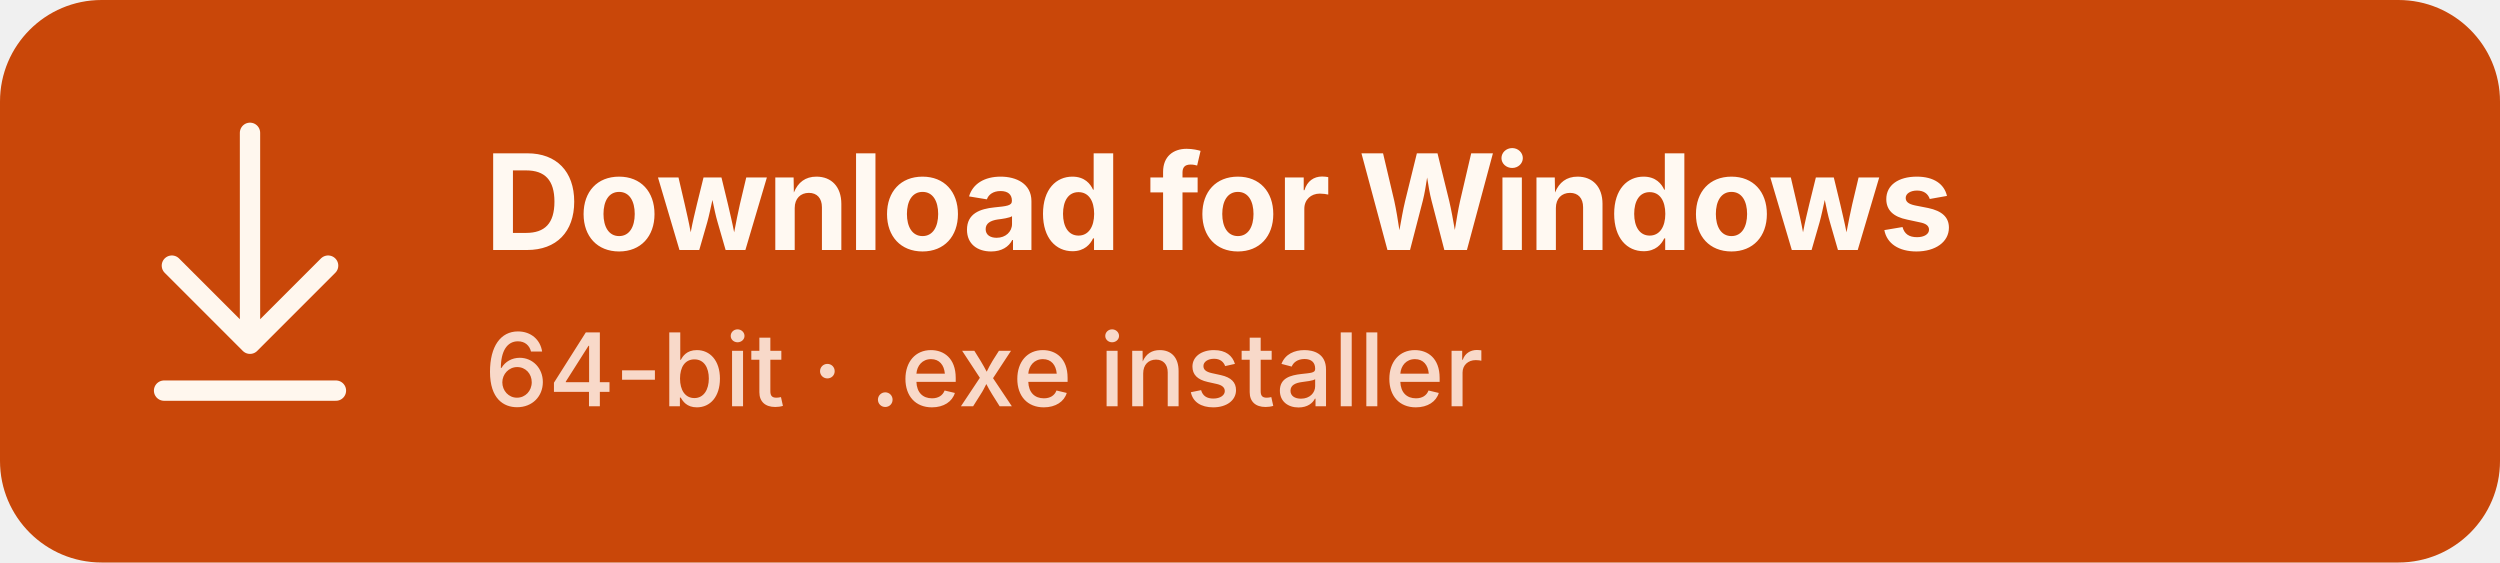
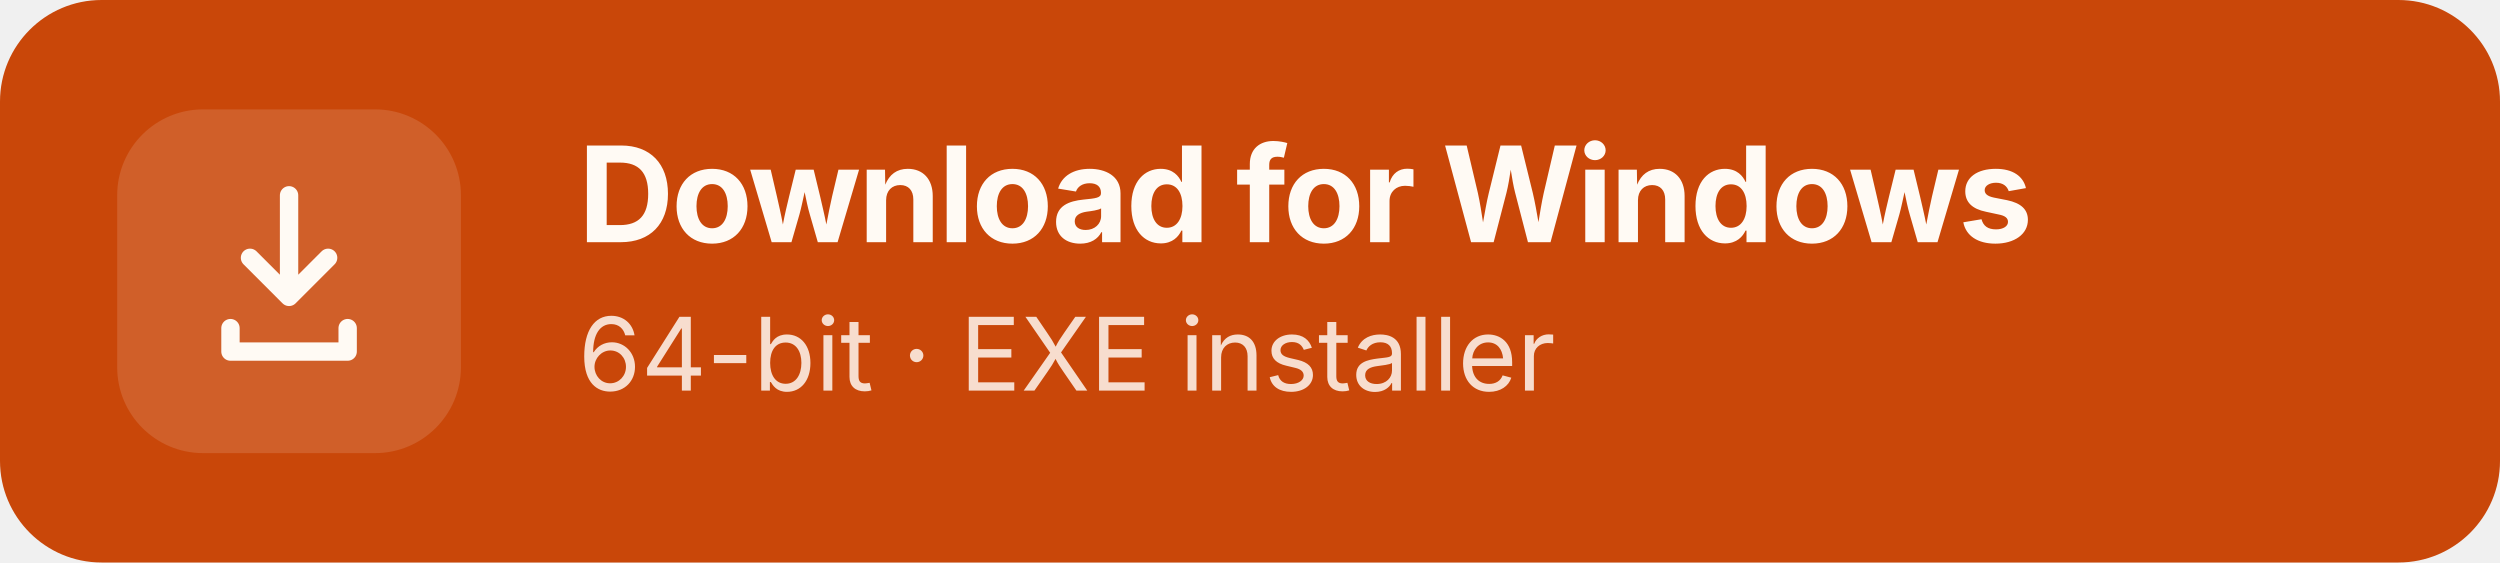
<svg xmlns="http://www.w3.org/2000/svg" width="320" height="72" viewBox="0 0 320 72" role="img" aria-labelledby="title desc">
  <rect width="320" height="72" rx="13" fill="#c94709" />
-   <g fill="none" stroke="#fff7ee" stroke-width="2.6" stroke-linecap="round" stroke-linejoin="round">
-     <path d="M32 17V43M22 34L32 44L42 34" />
-     <path d="M21 50H43" />
+   <rect x="15" y="14" width="44" height="44" rx="11" fill="#ffffff" fill-opacity=".13" />
+   <g transform="translate(25 23)" stroke="#fffaf4" stroke-width="2.35" fill="none" stroke-linecap="round" stroke-linejoin="round">
+     <path d="M12 2v13M7 10l5 5 5-5" />
+     <path d="M4.5 19v3h15v-3" />
  </g>
  <g font-family="Inter,Segoe UI,Arial,sans-serif">
-     <text x="62" y="32" font-size="17" font-weight="700" letter-spacing="-.25" fill="#fff9f2">Download for Windows</text>
-     <text x="62" y="52" font-size="13" font-weight="450" fill="#f8d9c9">64-bit · .exe installer</text>
+     <text x="74" y="31" font-size="17" font-weight="700" letter-spacing="-.35" fill="#fffaf4">Download for Windows</text>
+     <text x="74" y="50" font-size="13" font-weight="400" fill="#f7ddce">64-bit · EXE installer</text>
  </g>
</svg>
